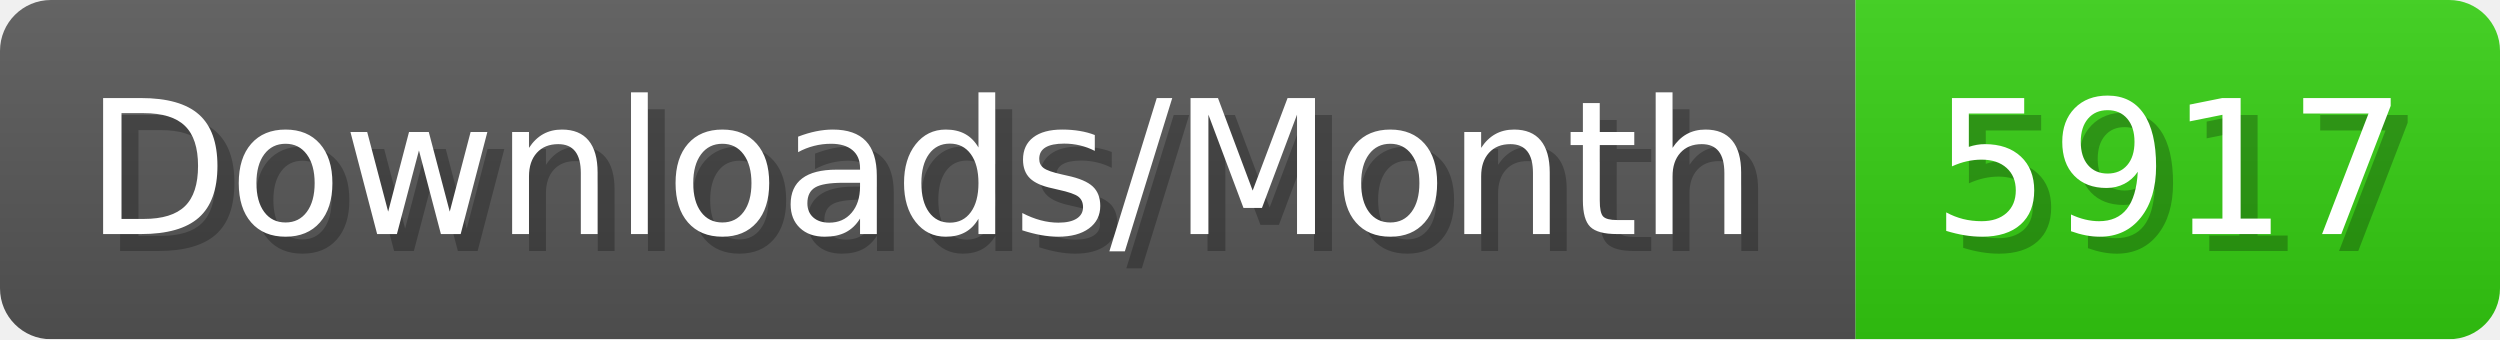
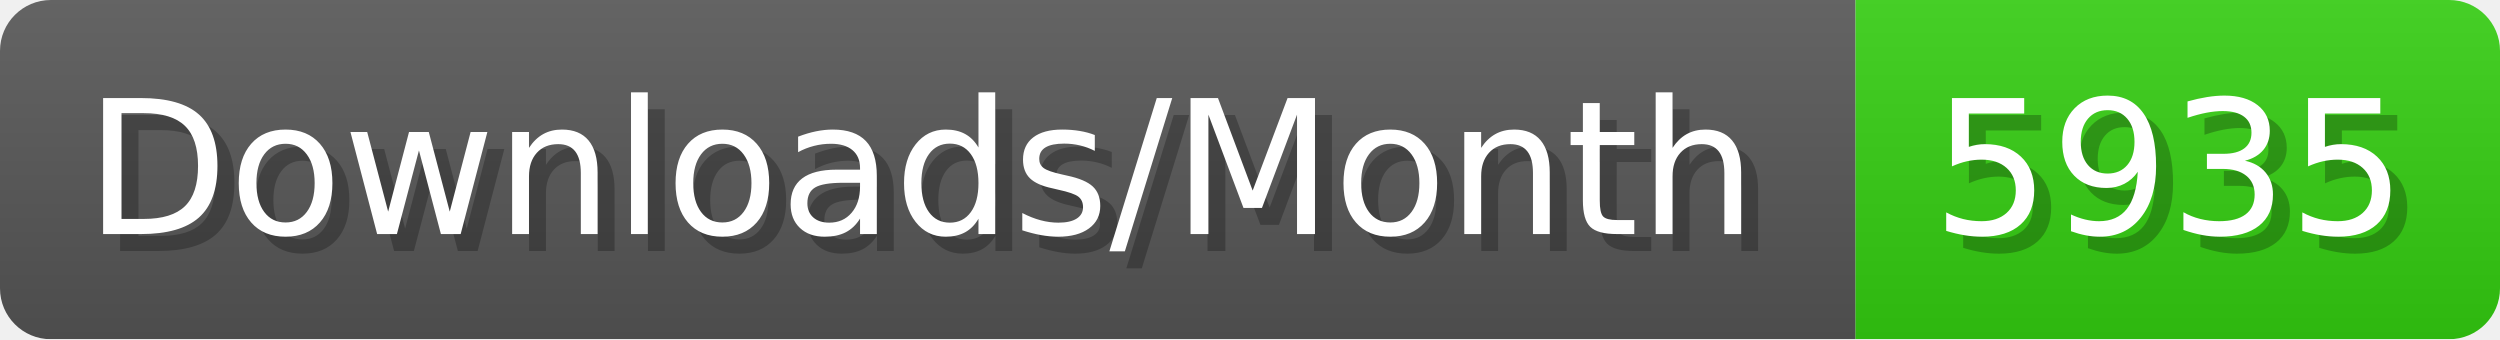
- <svg xmlns="http://www.w3.org/2000/svg" width="147.4" height="20" viewBox="0 0 1474 200" role="img" aria-label="Downloads/Month: 5917">
+ <svg xmlns="http://www.w3.org/2000/svg" width="147.4" height="20" viewBox="0 0 1474 200" role="img" aria-label="Downloads/Month: 5935">
  <linearGradient id="YlXUI" x2="0" y2="100%">
    <stop offset="0" stop-opacity=".1" stop-color="#EEE" />
    <stop offset="1" stop-opacity=".1" />
  </linearGradient>
  <mask id="JHhop">
    <rect width="1474" height="200" rx="30" fill="#FFF" />
  </mask>
  <g mask="url(#JHhop)">
    <rect width="1094" height="200" fill="#555" />
    <rect width="380" height="200" fill="#3C1" x="1094" />
    <rect width="1474" height="200" fill="url(#YlXUI)" />
  </g>
  <g aria-hidden="true" fill="#fff" text-anchor="start" font-family="Verdana,DejaVu Sans,sans-serif" font-size="110">
    <text x="60" y="148" textLength="994" fill="#000" opacity="0.25">Downloads/Month</text>
    <text x="50" y="138" textLength="994">Downloads/Month</text>
-     <text x="1149" y="148" textLength="280" fill="#000" opacity="0.25">5917</text>
-     <text x="1139" y="138" textLength="280">5917</text>
+     <text x="1149" y="148" textLength="280" fill="#000" opacity="0.25">5935</text>
+     <text x="1139" y="138" textLength="280">5935</text>
  </g>
</svg>
